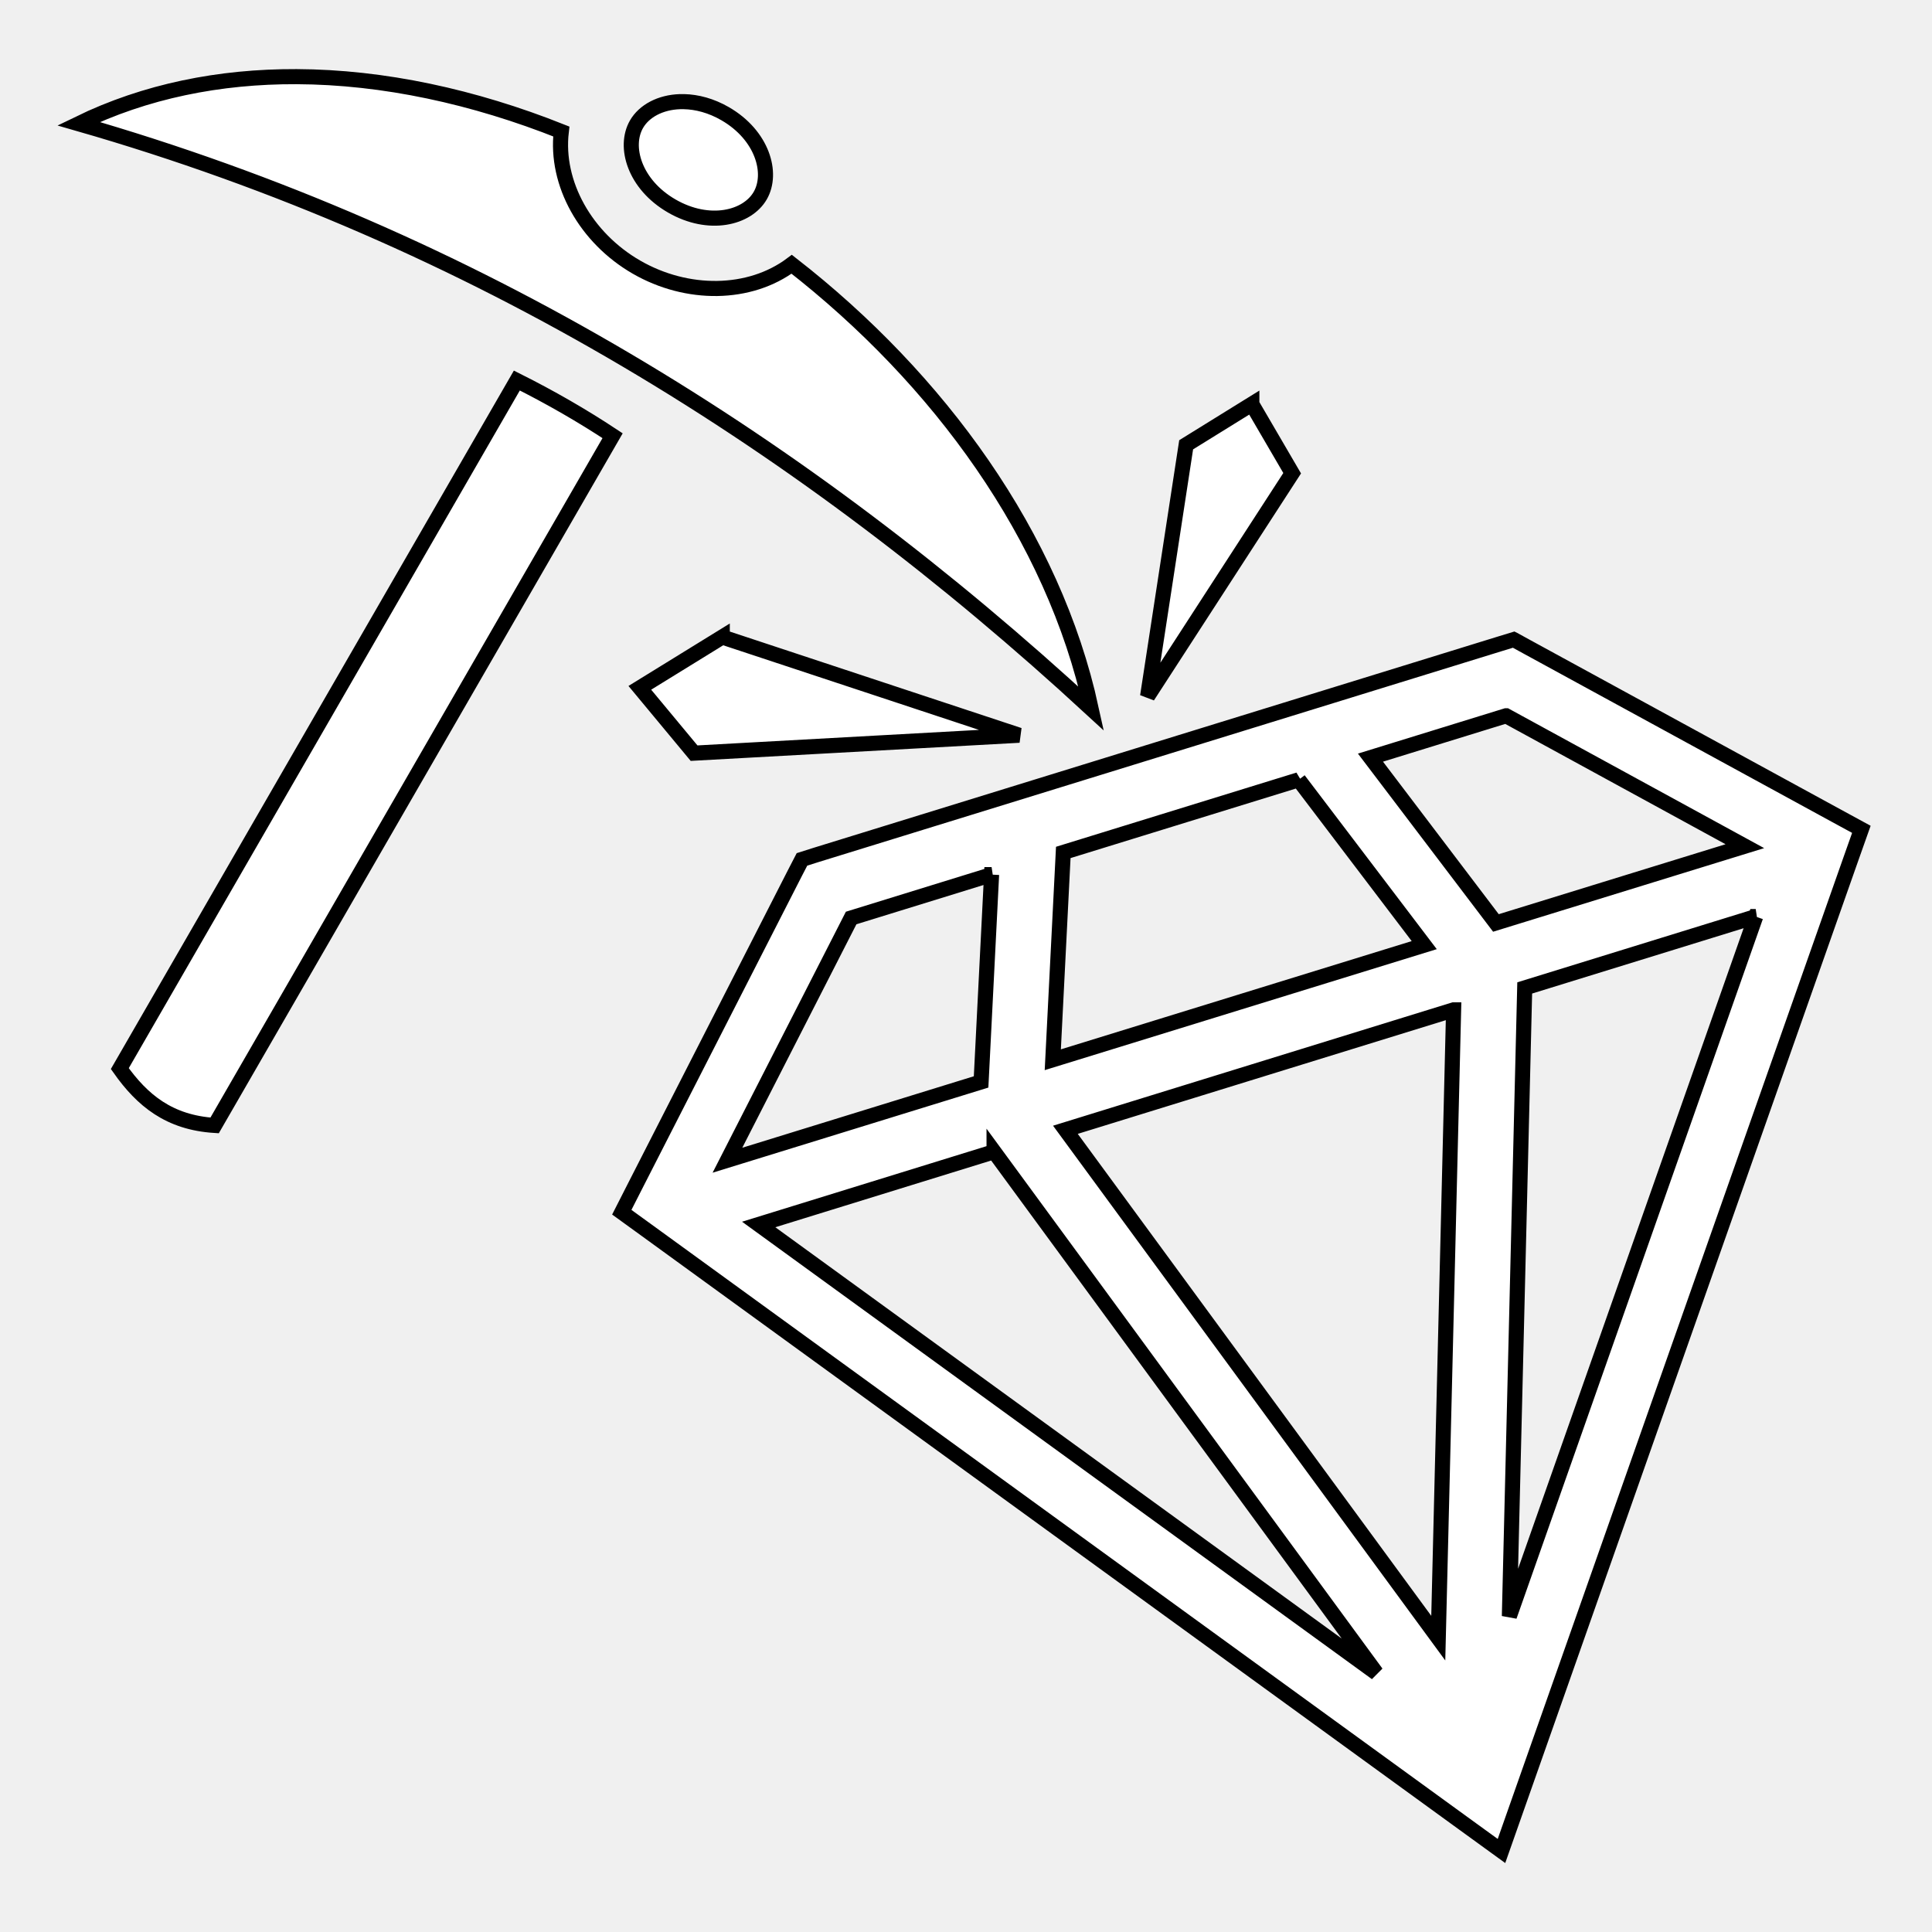
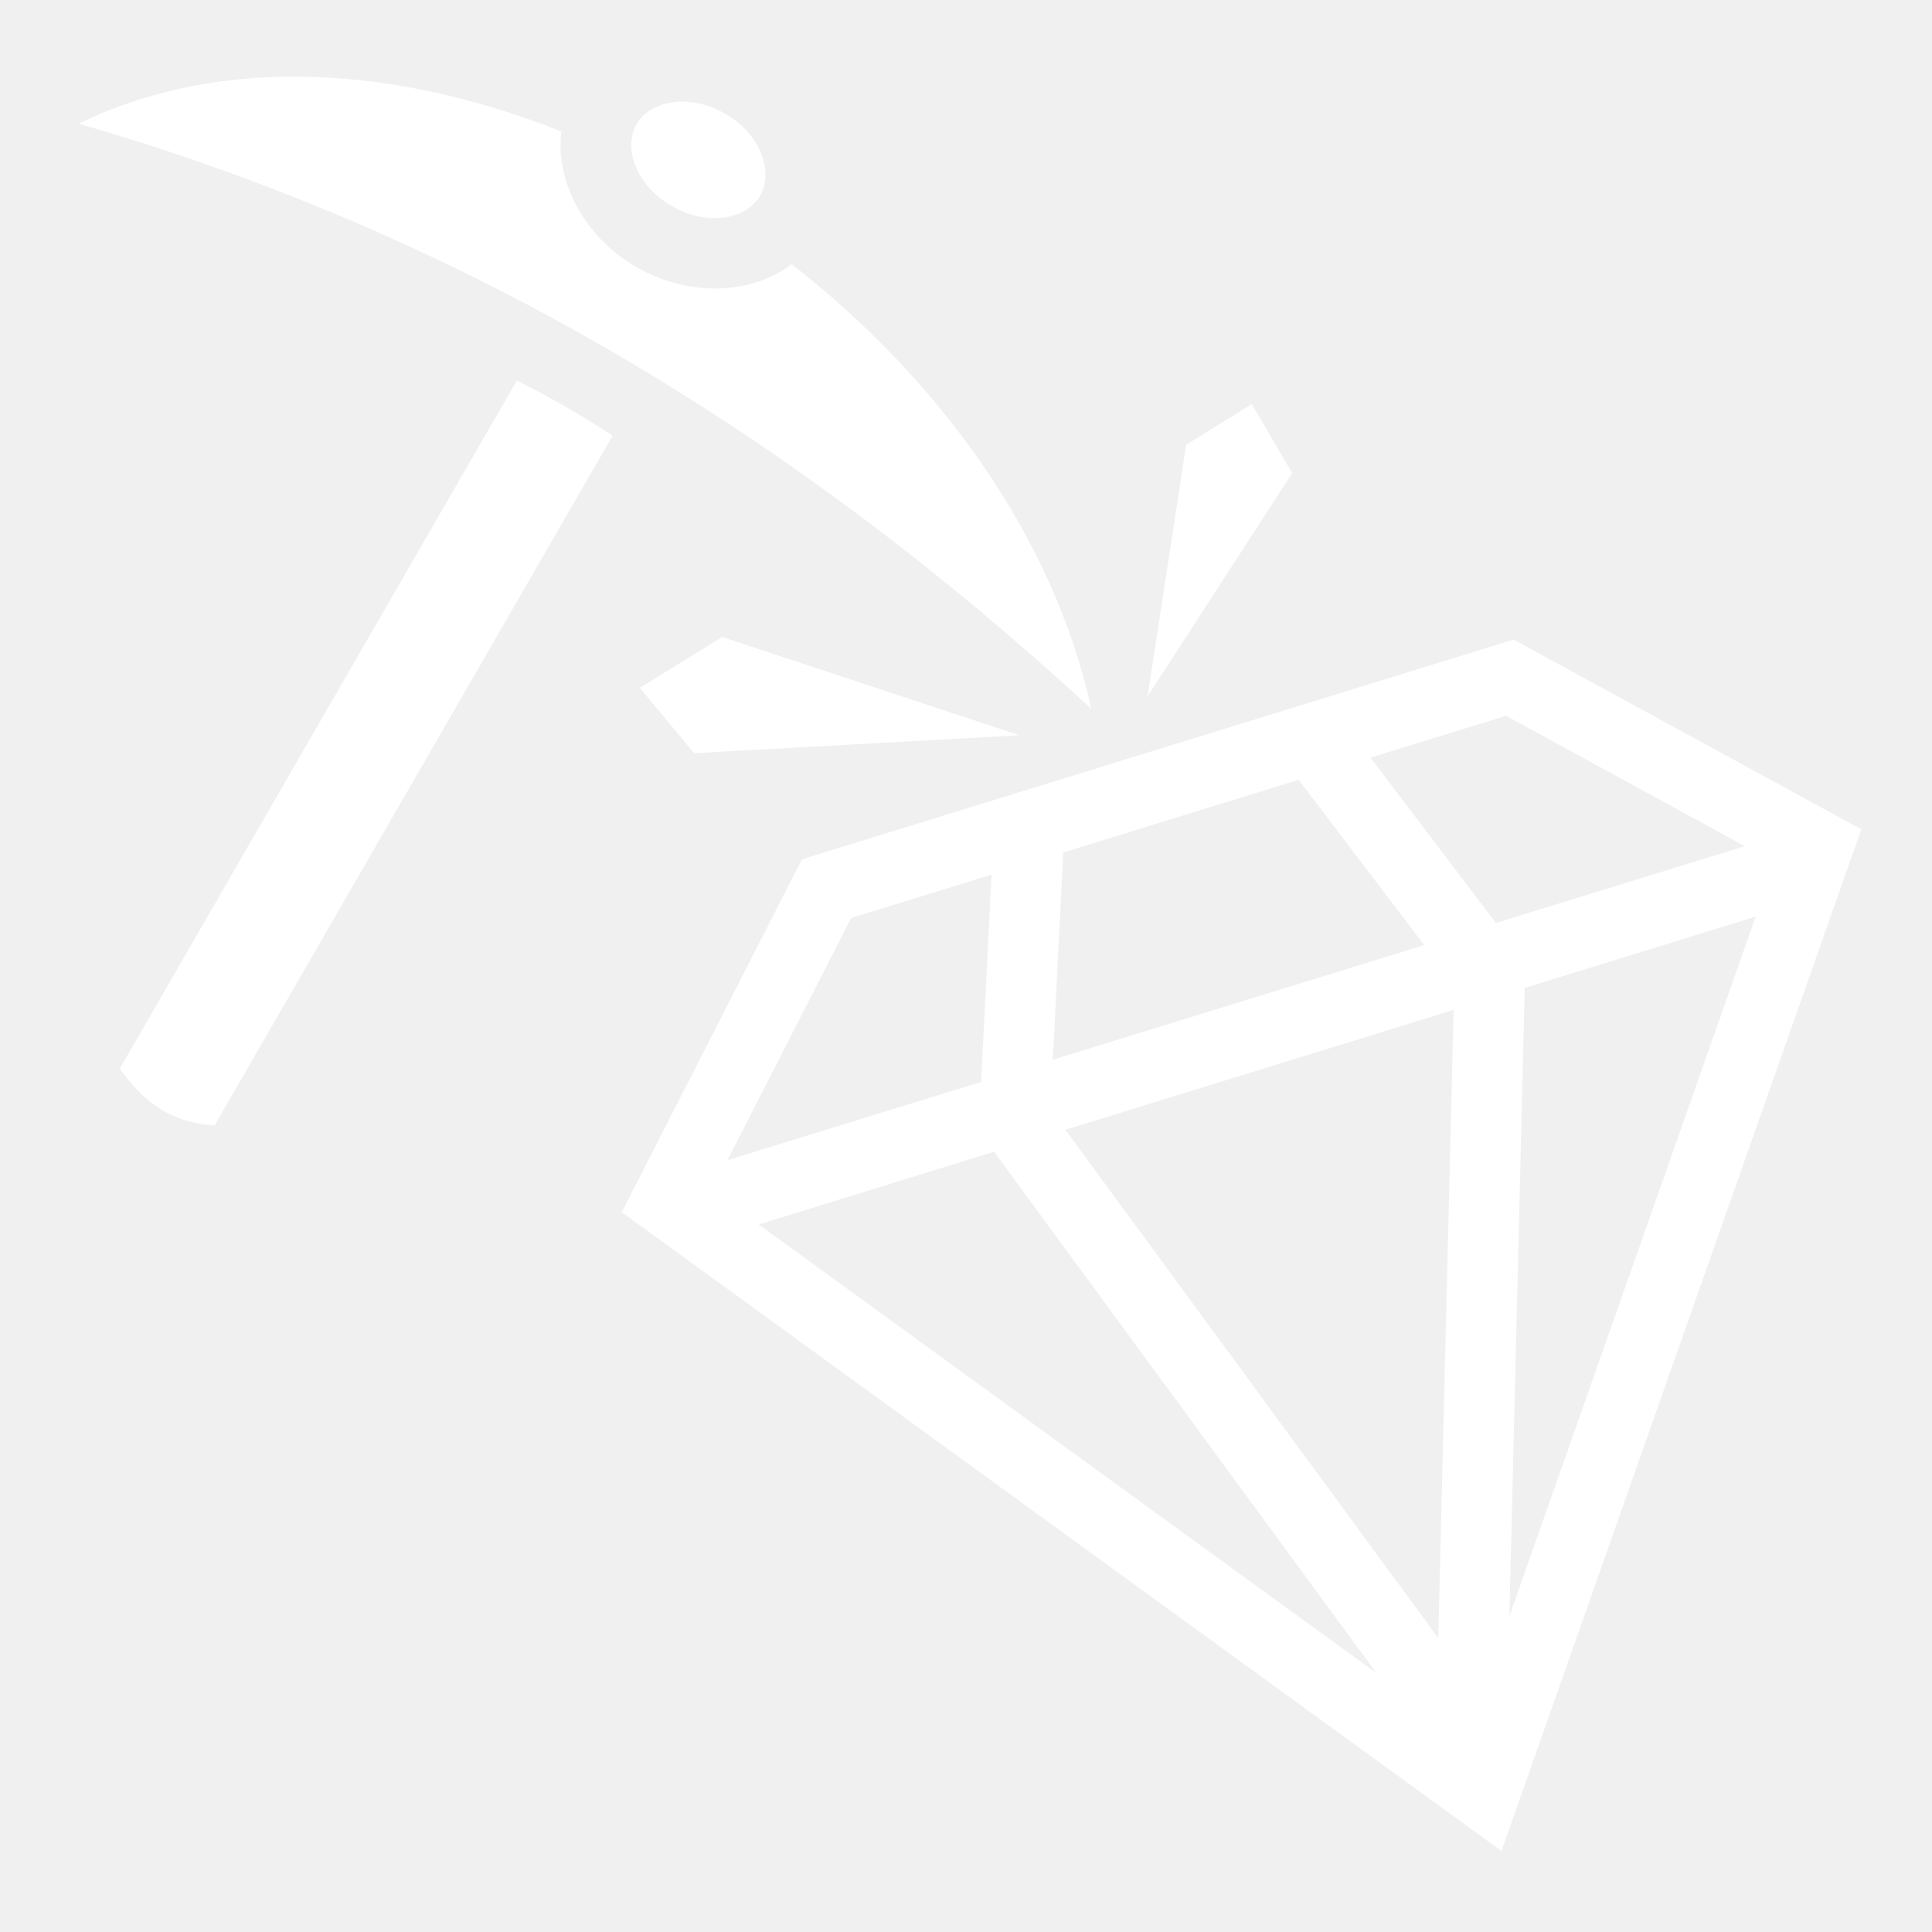
- <svg xmlns="http://www.w3.org/2000/svg" style="height: 512px; width: 512px;" viewBox="0 0 512 512">
-   <g class="" style="" transform="translate(0,0)">
-     <path d="M78.594 20.313c-20.396-.083-40.037 3.83-57.78 12.468C126.016 63.043 213.21 117.8 289.185 187.813c-9.978-45.738-40.414-87.43-79.375-117.78-11.143 8.35-27.725 8.505-41.156.75-13.402-7.74-21.53-22.143-19.906-35.938-23.19-9.237-47.145-14.438-70.156-14.532zm101.625 6.625c-5.215.166-9.516 2.475-11.532 5.968-3.442 5.962-.55 15.975 9.343 21.688 9.894 5.713 19.997 3.212 23.44-2.75 3.44-5.962.58-16.006-9.314-21.72-3.71-2.14-7.465-3.108-10.875-3.186-.354-.01-.714-.012-1.06 0zm-43.25 73.906L31.75 283.188c5.972 8.454 13.093 14.29 25.125 15.062l105.47-182.78c-8.03-5.31-16.5-10.178-25.376-14.626zm194.78 6.25-17.406 10.78-10.22 66.657 38.313-59.124-10.687-18.312zm-140.344 61.72-21.844 13.467 14.375 17.314 86.157-4.75-78.688-26.03zm209.75.686-3.78 1.156-181.095 55.906-3.75 1.188-1.81 3.5-42.314 82.875-3.625 7.125 6.47 4.688 216.53 157.25 10.126 7.343 4.156-11.81 88.563-251.44 2.656-7.5-7-3.81-81.655-44.564-3.47-1.906zm-2.03 20.188 63.28 34.562-65.97 20.344-33.248-43.813 35.937-11.093zm-54.97 16.968 33.28 43.813L279 280.843l2.78-54.938 62.376-19.25zM262.78 231.78 260 286.72l-67.22 20.75 32.782-64.19 37.22-11.5zm202.5 11.126L400 428.312l4.063-166.5 61.218-18.906zm-80.06 24.72-4.064 166.5-98.812-134.72 102.875-31.78zm-121.783 37.593L364.75 443.374 201.062 324.5l62.375-19.28z" fill="#fff" fill-opacity="1" stroke="#000000" stroke-opacity="1" stroke-width="4" />
-   </g>
+ <svg xmlns="http://www.w3.org/2000/svg" viewBox="0 0 512 512">
+   <path fill="#fff" d="M78.594 20.313c-20.396-.083-40.037 3.83-57.78 12.468C126.016 63.043 213.21 117.8 289.185 187.813c-9.978-45.738-40.414-87.43-79.375-117.78-11.143 8.35-27.725 8.505-41.156.75-13.402-7.74-21.53-22.143-19.906-35.938-23.19-9.237-47.145-14.438-70.156-14.532zm101.625 6.625c-5.215.166-9.516 2.475-11.532 5.968-3.442 5.962-.55 15.975 9.343 21.688 9.894 5.713 19.997 3.212 23.44-2.75 3.44-5.962.58-16.006-9.314-21.72-3.71-2.14-7.465-3.108-10.875-3.186-.354-.01-.714-.012-1.06 0zm-43.25 73.906L31.75 283.188c5.972 8.454 13.093 14.29 25.125 15.062l105.47-182.78c-8.03-5.31-16.5-10.178-25.376-14.626zm194.78 6.25-17.406 10.78-10.22 66.657 38.313-59.124-10.687-18.312zm-140.344 61.72-21.844 13.467 14.375 17.314 86.157-4.75-78.688-26.03zm209.75.686-3.78 1.156-181.095 55.906-3.75 1.188-1.81 3.5-42.314 82.875-3.625 7.125 6.47 4.688 216.53 157.25 10.126 7.343 4.156-11.81 88.563-251.44 2.656-7.5-7-3.81-81.655-44.564-3.47-1.906zm-2.03 20.188 63.28 34.562-65.97 20.344-33.248-43.813 35.937-11.093zm-54.97 16.968 33.28 43.813L279 280.843l2.78-54.938 62.376-19.25zM262.78 231.78 260 286.72l-67.22 20.75 32.782-64.19 37.22-11.5zm202.5 11.126L400 428.312l4.063-166.5 61.218-18.906zm-80.06 24.72-4.064 166.5-98.812-134.72 102.875-31.78zm-121.783 37.593L364.75 443.374 201.062 324.5l62.375-19.28z" />
</svg>
